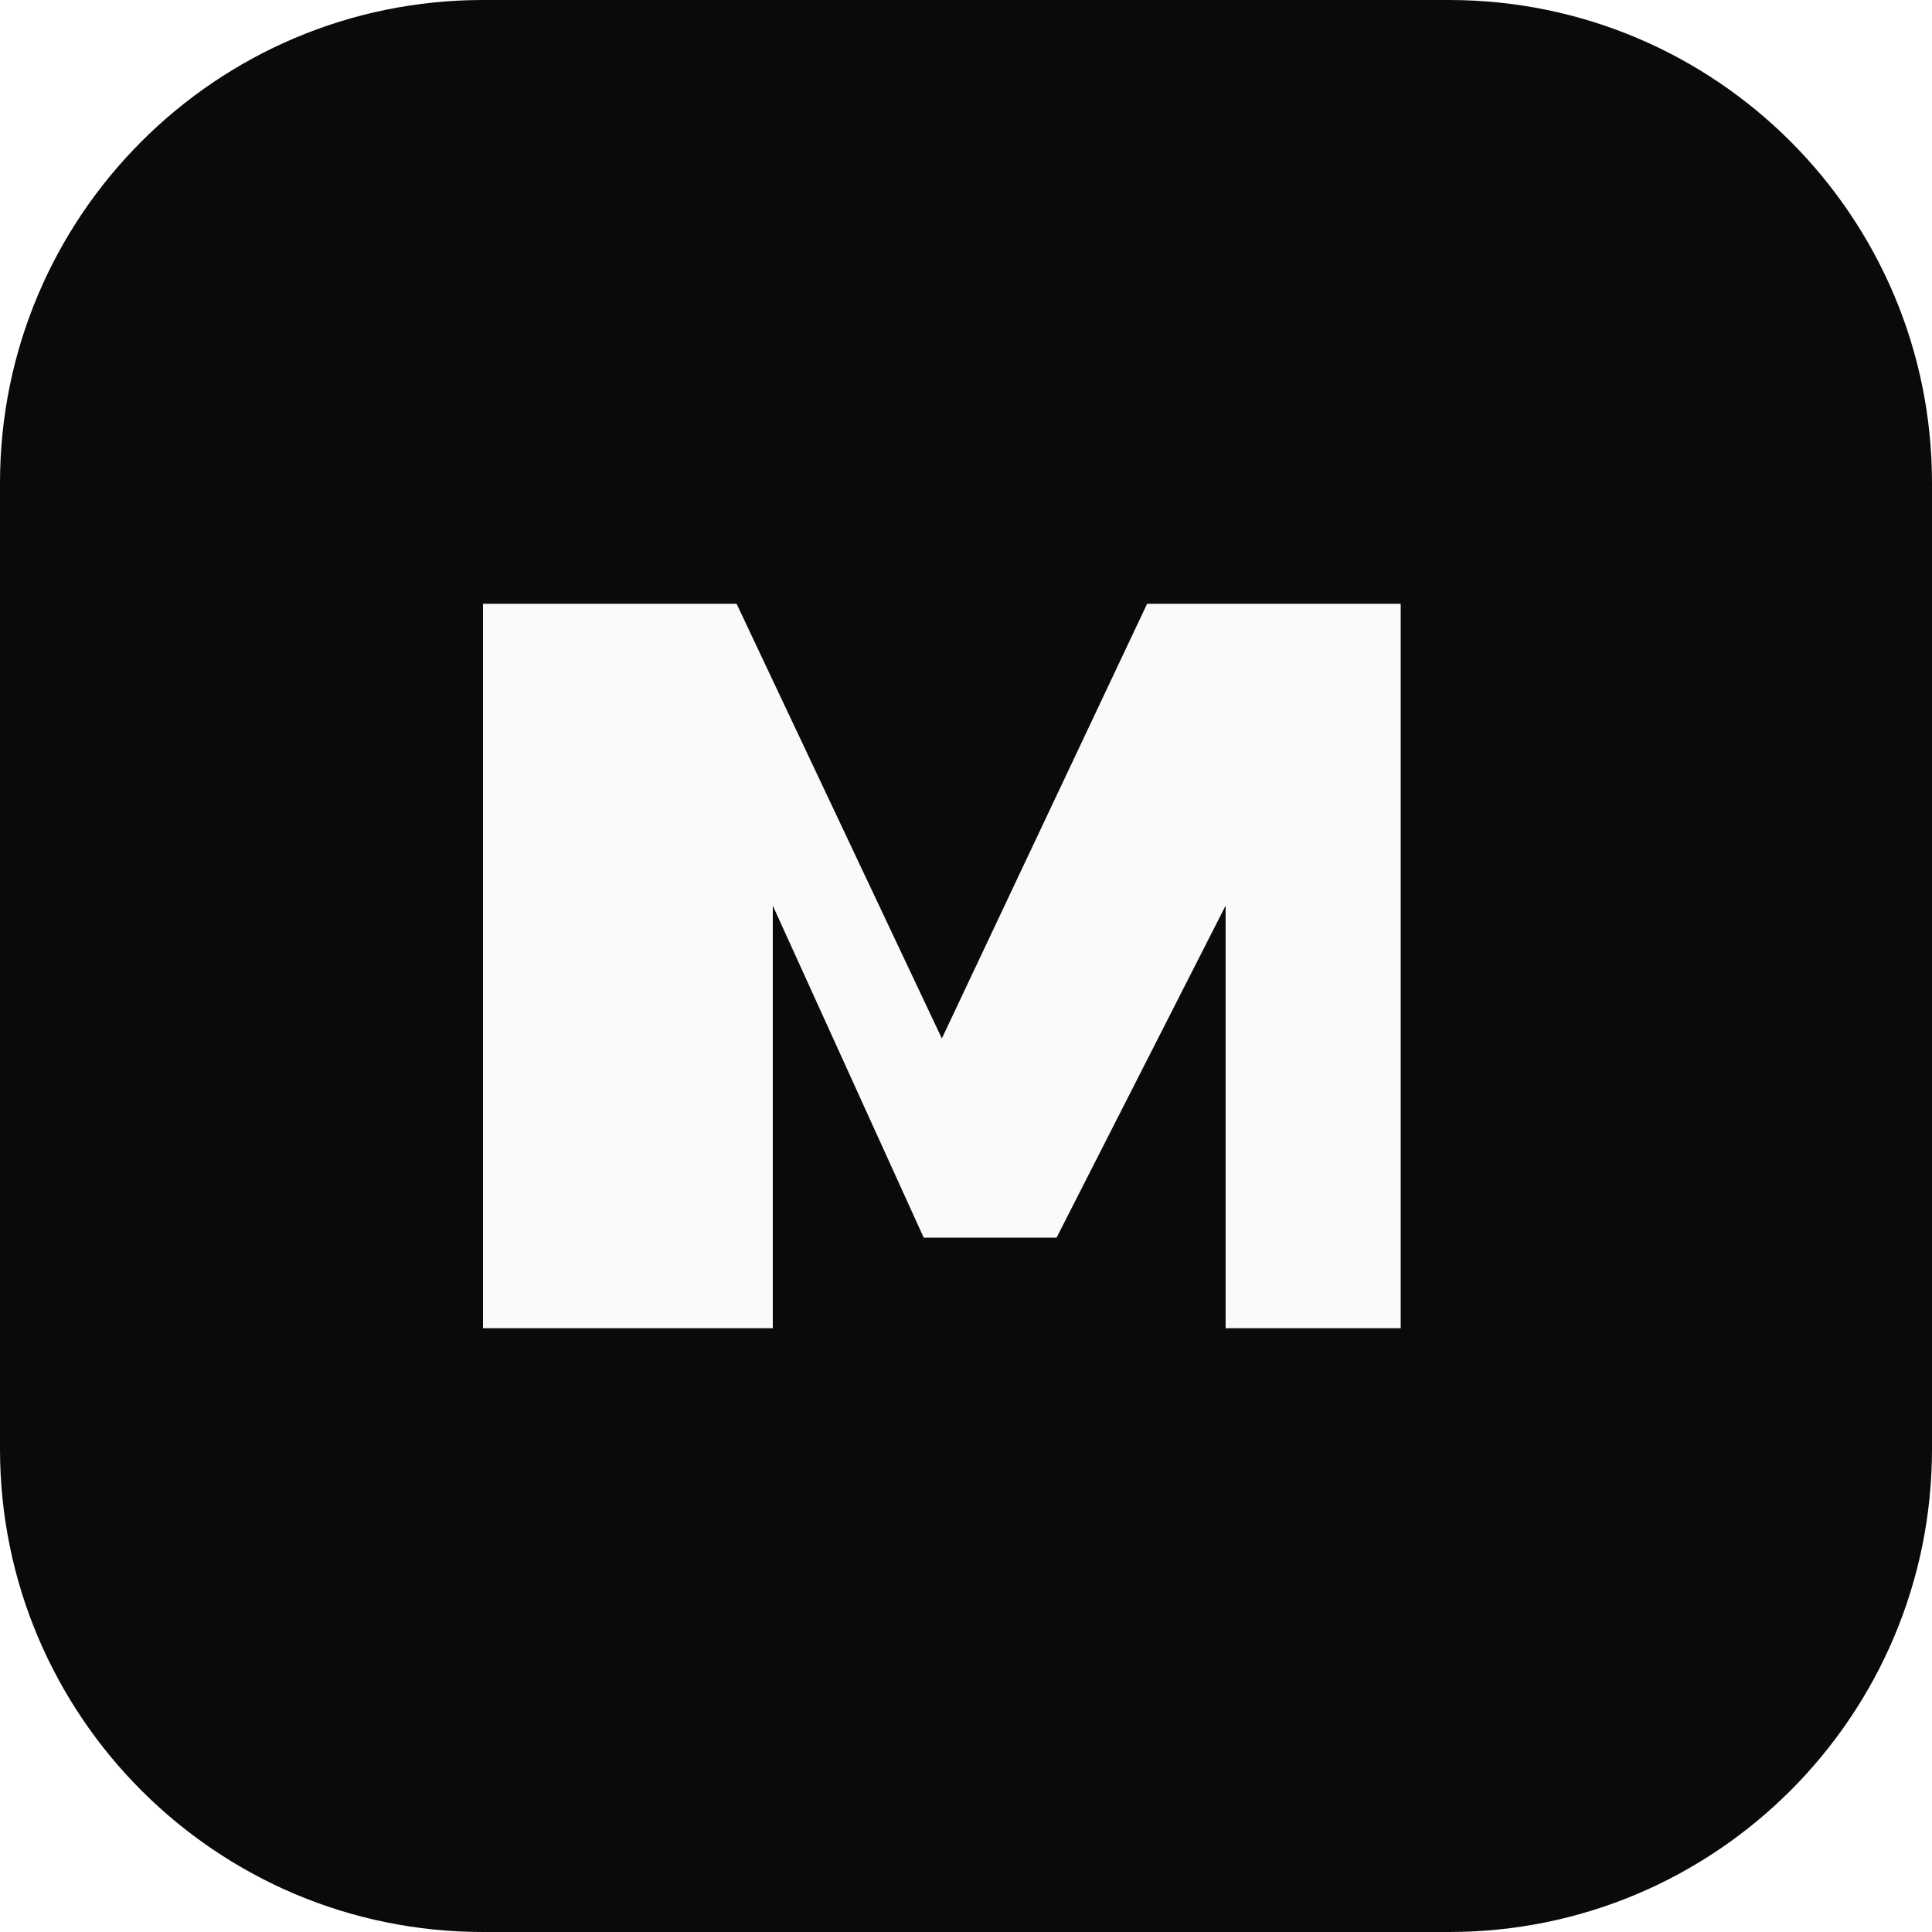
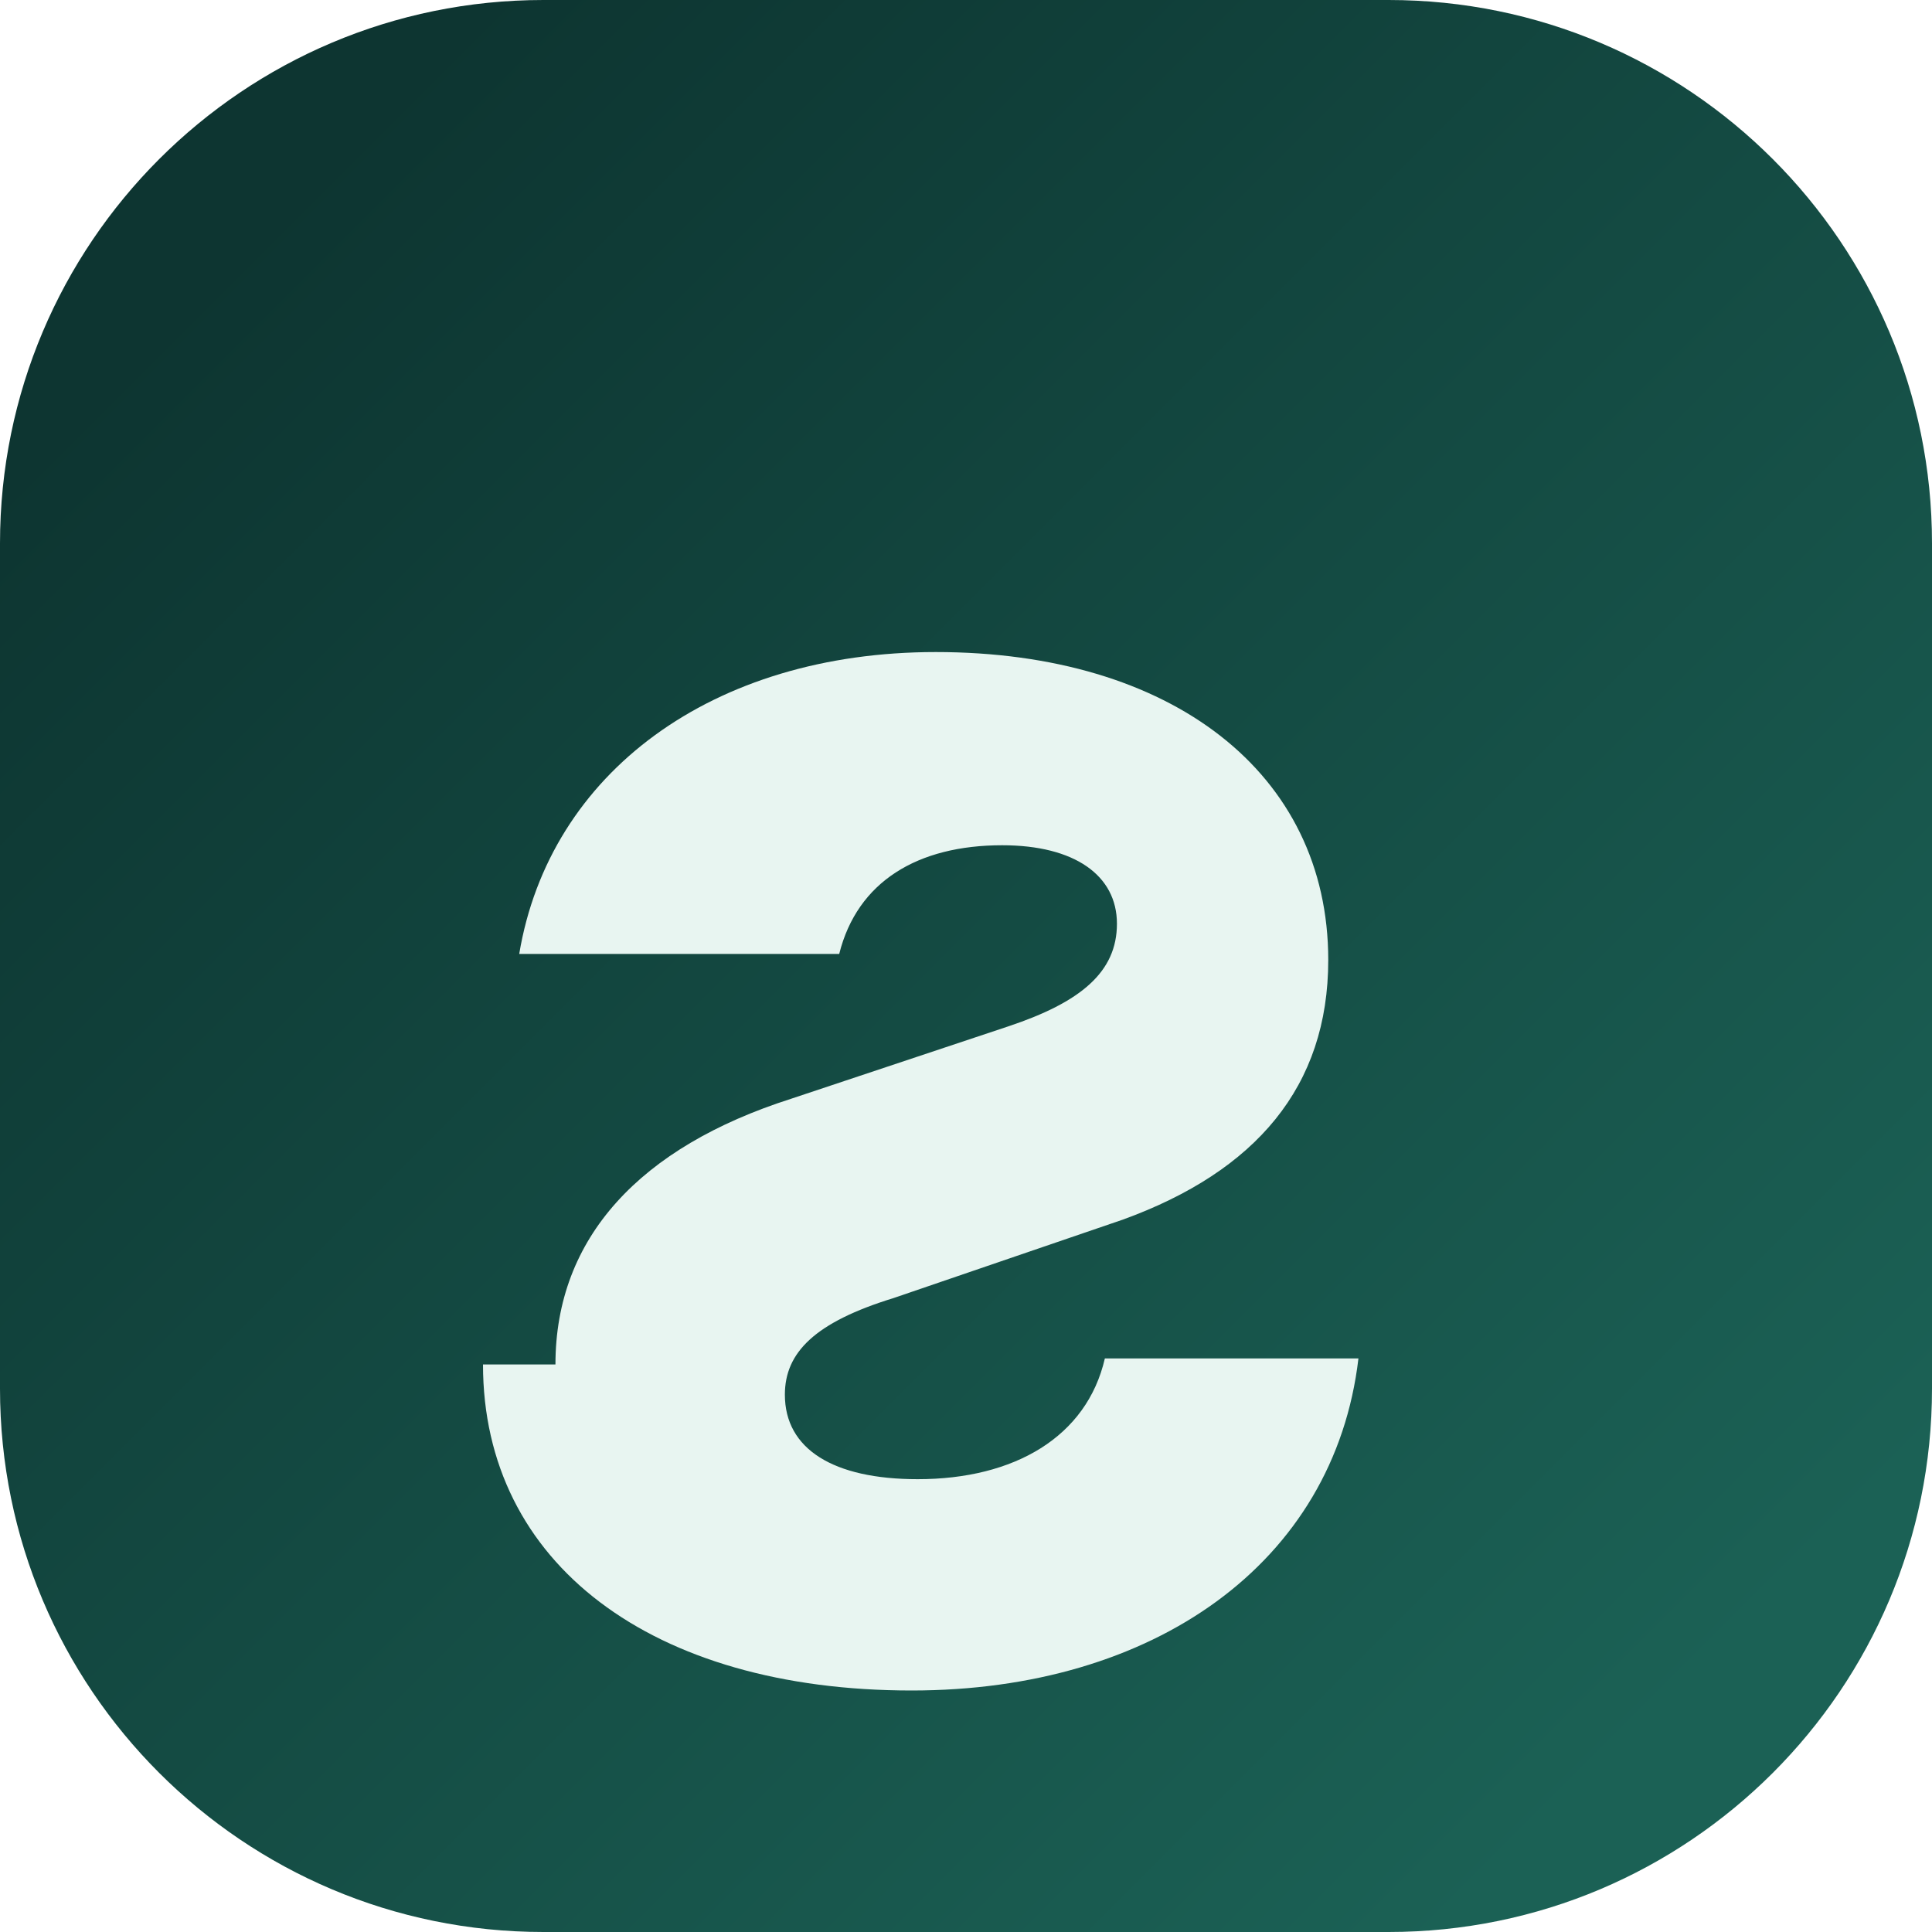
- <svg xmlns="http://www.w3.org/2000/svg" viewBox="0 0 32 32" fill="none">
-   <rect width="32" height="32" rx="8" fill="#0a0a0a" />
-   <path fill="#fafafa" d="M8 22V10h4.2l3.4 7.2L19 10h4.2v12h-2.9v-7l-2.8 5.5h-2.2L12.8 15v7H8z" />
+ <svg xmlns="http://www.w3.org/2000/svg" viewBox="0 0 32 32" fill="none" role="img" aria-label="Seyf">
+   <defs>
+     <linearGradient id="bg" x1="4" y1="4" x2="28" y2="28" gradientUnits="userSpaceOnUse">
+       <stop stop-color="#0d3531" />
+       <stop offset="1" stop-color="#1b6155" />
+     </linearGradient>
+   </defs>
+   <rect width="32" height="32" rx="9" fill="url(#bg)" />
+   <path fill="#e8f5f1" fill-rule="evenodd" d="M9.2 22.6c0-2.1 1.4-3.6 3.9-4.4l3.6-1.2c1.2-.4 1.8-.9 1.8-1.7 0-.8-.7-1.3-1.9-1.3-1.4 0-2.4.6-2.7 1.8H8.6c.5-3 3.2-5 6.9-5 3.9 0 6.5 2 6.5 5.1 0 2.1-1.2 3.5-3.4 4.3l-3.8 1.3c-1.3.4-1.8.9-1.8 1.6 0 .9.8 1.4 2.2 1.4 1.6 0 2.8-.7 3.1-2h4.2c-.4 3.4-3.4 5.5-7.4 5.5-4.3 0-7.1-2.1-7.1-5.4Z" />
</svg>
